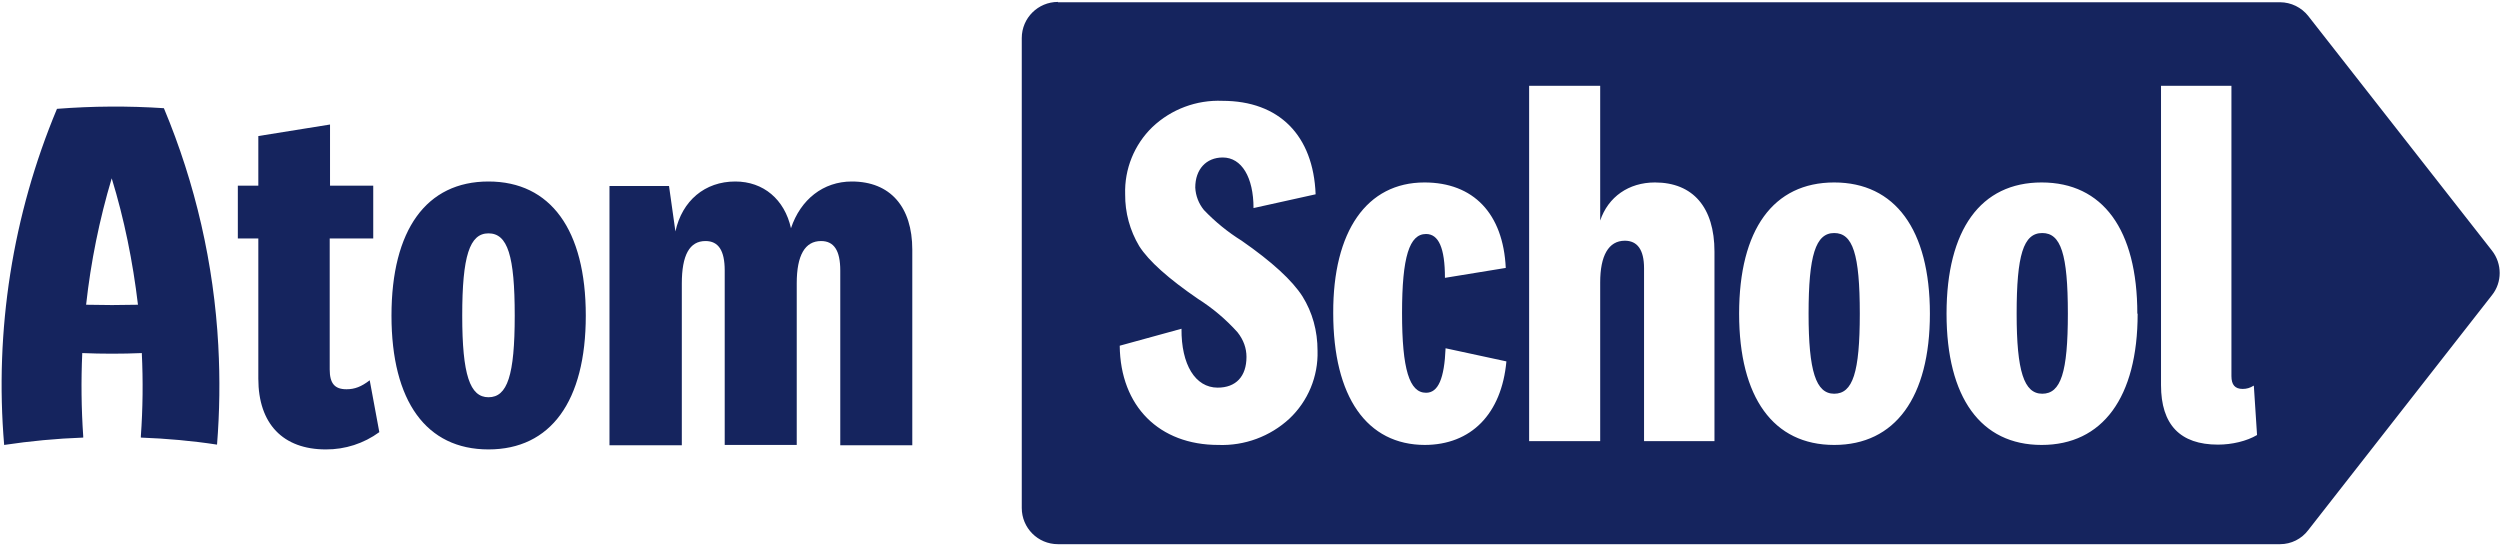
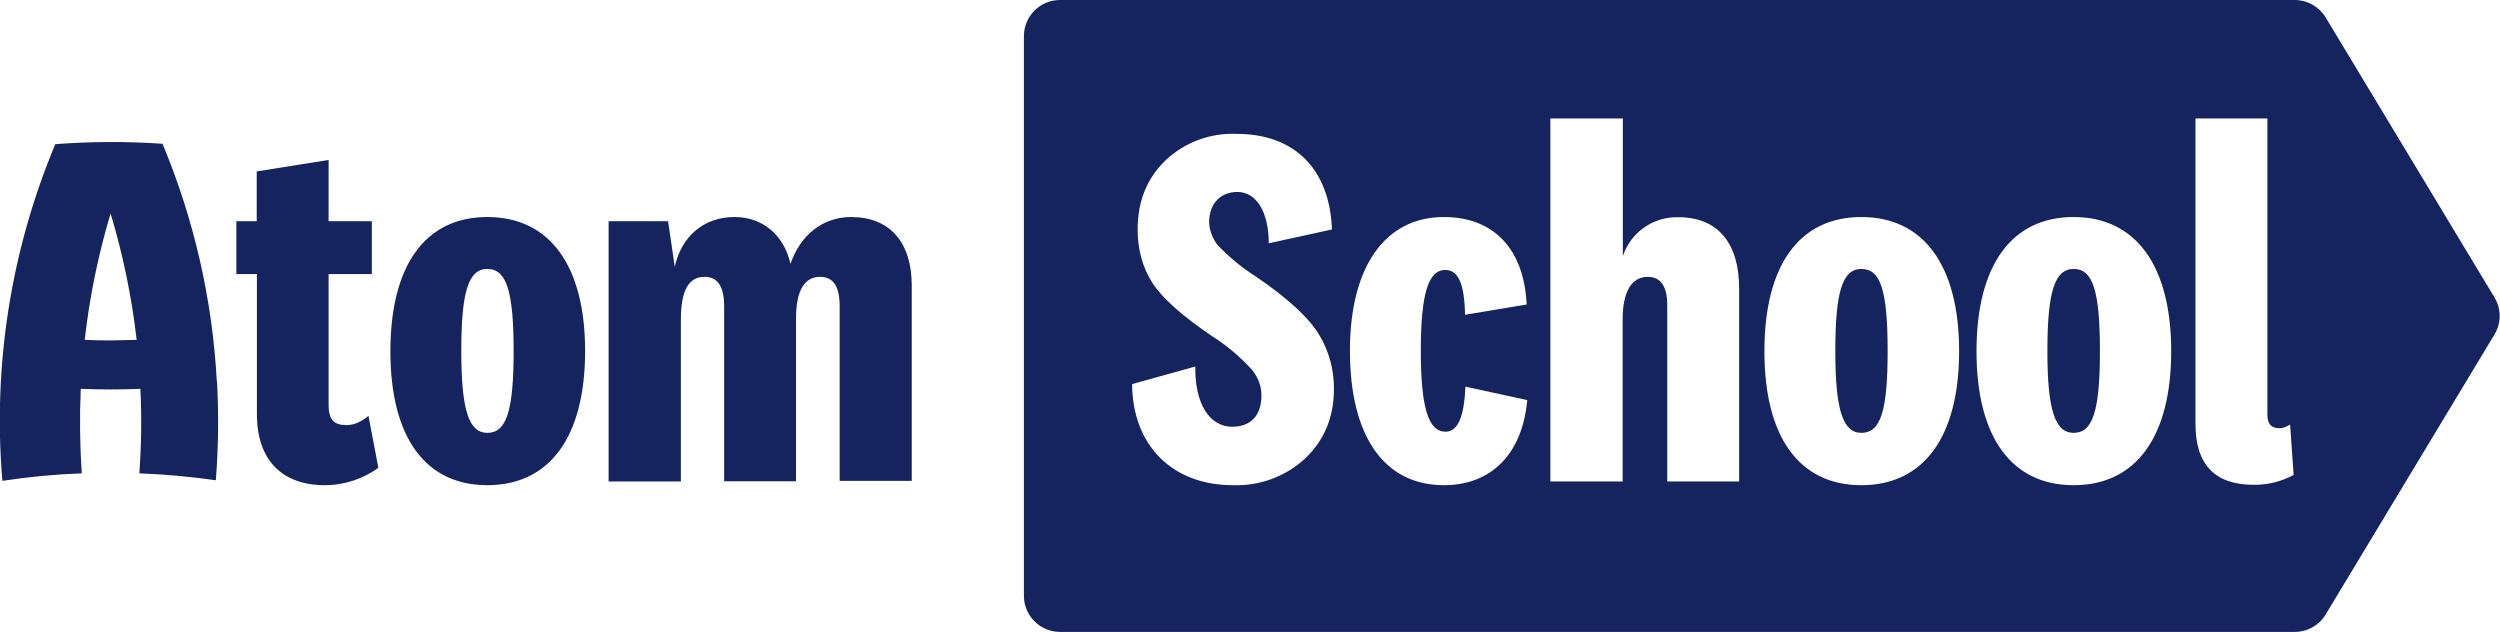
- <svg xmlns="http://www.w3.org/2000/svg" width="781" height="170" fill="none">
-   <path fill="#15245E" d="M68.2 108a223.5 223.5 0 0 0-17-74.2 232.6 232.6 0 0 0-33.4.2A223.3 223.3 0 0 0 1.3 139c8-1.2 16.3-2 24.7-2.3v-.4a228.6 228.6 0 0 1-.3-26 220.7 220.7 0 0 0 18.6 0 217 217 0 0 1-.3 26v.4c8 .3 16 1 23.8 2.2a229.6 229.6 0 0 0 .4-30.8ZM35 95.3l-8.1-.1a223 223 0 0 1 8-39.5c3.9 12.7 6.6 26 8.2 39.5l-8.1.1Zm194.7-38.6c8.8 0 15.4 5.6 17.4 14.6 3-9 10.1-14.6 19-14.6 12 0 18.9 7.9 18.9 21.3v61.1h-22.5V84.5c0-6.3-2-9.2-6-9.2-5 0-7.6 4.4-7.6 13.2V139h-22.5V84.5c0-6.3-2-9.2-6-9.2-5 0-7.4 4.4-7.4 13.3v50.5h-22.6v-81H209l2 14.2c2.1-9.6 9.2-15.6 18.7-15.6Zm-77.1 0c-19.4 0-30.3 15.1-30.3 41.9 0 26.8 10.9 41.8 30.3 41.8s30.4-15 30.4-41.8c0-26.8-11-41.9-30.4-41.9Zm0 67.4c-5.8 0-8.2-7-8.2-25.5 0-18.6 2.3-25.7 8.2-25.7 6 0 8.2 7 8.2 25.7s-2.3 25.5-8.2 25.5Zm-44.3-2.5c2.5 0 4.6-.8 7.2-2.8l3 16.2a28 28 0 0 1-16.7 5.4c-13.4 0-21.1-8-21.1-22.1V74.5h-6.4V58h6.4V42.5l22.4-3.6V58h13.5v16.5H103v40.9c0 4.3 1.5 6.2 5.2 6.2Z" />
-   <path fill="#15245E" fill-rule="evenodd" d="M330.5.6c-6.2 0-11.3 5-11.3 11.3v146.8c0 6.2 5 11.3 11.3 11.3h381.8a11 11 0 0 0 8.8-4.4l57.4-73.4c3.2-4 3.2-9.8 0-13.9L721.1 5a11.3 11.3 0 0 0-8.8-4.3H330.5Zm147.2 26.2v111h22.2V88.2c0-8.3 2.6-13 7.7-13 3.9 0 6 2.8 6 8.6v54h22V78.6c0-13.8-6.7-21.6-18.6-21.6-8.2 0-14.6 4.5-17.1 11.9V26.8h-22.2ZM704 120.5a6 6 0 0 1-3.4 1c-2.4 0-3.5-1.3-3.5-4V26.8h-22v93.5c0 12.4 6 18.6 17.8 18.6 4.4 0 9-1.1 12.2-3l-1-15.4ZM667.7 98c0-26.3-10.8-41-29.9-41-19 0-29.7 14.7-29.7 41 0 26.2 10.7 41 29.7 41s30-14.8 30-41ZM646 98c0 18.4-2.2 25-8 25-5.7 0-8-7-8-25 0-18.3 2.1-25.2 8-25.2 5.8 0 8 6.5 8 25.2Zm-73-41c19 0 29.9 14.7 29.9 41 0 26.2-10.9 41-29.9 41s-29.7-14.8-29.7-41c0-26.3 10.7-41 29.7-41Zm0 66c5.8 0 8-6.6 8-25 0-18.7-2.2-25.2-8-25.2s-8 7-8 25.2c0 18 2.3 25 8 25Zm-127.8 16c-18.2 0-28.7-15-28.7-41.2C416.4 72.2 427 57 445 57c15.3 0 24.6 9.7 25.4 26.7l-19 3.1c0-9.4-2-13.7-5.9-13.7-5.2 0-7.5 7.1-7.5 24.7s2.3 24.9 7.5 24.9c3.8 0 5.7-4.4 6.1-13.9l19 4.1c-1.5 16.4-11 26.1-25.6 26.1Zm-42.4-8.2a28 28 0 0 0 8.8-21.2c0-6.3-1.6-12-4.7-17-3.2-5-9.5-10.8-19-17.4a60.4 60.4 0 0 1-11.8-9.6 12 12 0 0 1-2.7-7c0-5.7 3.4-9.4 8.6-9.4 5.9 0 9.6 6.2 9.6 15.8l19.4-4.3c-.7-18.4-11.4-29.2-29.1-29.2a30 30 0 0 0-21.9 8.2 28 28 0 0 0-8.5 21 31 31 0 0 0 4.4 16.2c3 4.7 9.2 10.2 18.4 16.5a58.8 58.8 0 0 1 12.3 10.4c1.9 2.4 2.8 5 2.8 7.7 0 6.1-3.3 9.6-9 9.6-7 0-11.4-7.2-11.3-18.4l-19.3 5.3c.2 19 12.4 31 30.8 31a31 31 0 0 0 22.2-8.2Z" clip-rule="evenodd" />
+ <svg xmlns="http://www.w3.org/2000/svg" width="1266" height="320" fill="none">
+   <path fill="#15245E" d="M109.8 193.2A362.8 362.8 0 0 0 82.3 72.8 377.8 377.8 0 0 0 28 73 362.4 362.4 0 0 0 1.2 243.5c13.2-2 26.6-3.3 40.2-3.8v-.6a371.1 371.1 0 0 1-.5-42.2 358.2 358.2 0 0 0 30.2 0 352 352 0 0 1-.5 42.2v.6c13 .5 26 1.7 38.7 3.5a377.3 377.3 0 0 0 .6-50ZM56 172.4c-4.4 0-8.8-.1-13.1-.3a365 365 0 0 1 13.1-64 365 365 0 0 1 13.2 64l-13.2.3Zm316-62.5c14.2 0 25 9.1 28.3 23.7 5-14.6 16.4-23.7 30.7-23.7 19.5 0 30.7 12.7 30.7 34.6v99h-36.5V155c0-10.1-3.3-14.8-9.9-14.8-8 0-12.2 7-12.2 21.3v82.2h-36.4V155c0-10.1-3.4-14.8-10-14.8-8 0-11.9 7-11.9 21.6v82h-36.6V112h30.1l3.4 23.1c3.4-15.5 14.8-25.2 30.2-25.2Zm-125.2 0c-31.5 0-49.1 24.5-49.1 68 0 43.4 17.6 67.8 49.1 67.8s49.5-24.4 49.5-67.9c0-43.4-18-67.9-49.5-67.9Zm0 109.3c-9.3 0-13.2-11.2-13.2-41.4 0-30.1 3.6-41.6 13.2-41.6 9.7 0 13.3 11.2 13.3 41.6 0 30.5-3.7 41.4-13.3 41.4Zm-71.9-3.9c4.1 0 7.5-1.3 11.7-4.7l5 26.3c-7.4 5.4-17 8.8-27.1 8.8-21.9 0-34.4-13-34.4-35.9v-71h-10.4V112H130V86.8l36.4-5.8v31h21.9v26.8h-21.9V205c0 7 2.4 10.2 8.4 10.2Zm888.5-37.5c0 30.5-3.7 41.4-13.3 41.4-9.4 0-13.3-11.4-13.3-41.4 0-30.1 3.7-41.6 13.3-41.6 9.6 0 13.3 10.7 13.3 41.6Zm-107.5 0c0 30.5-3.6 41.4-13.3 41.4-9.3 0-13.2-11.4-13.2-41.4 0-30.1 3.6-41.6 13.2-41.6 9.7 0 13.3 10.7 13.3 41.6Z" />
+   <path fill="#15245E" fill-rule="evenodd" d="M536.8 0a18.3 18.3 0 0 0-18.3 18.3v283.4c0 10.1 8.2 18.3 18.3 18.3h625.3c6.4 0 12.3-3.3 15.6-8.8l85.5-141.8c3.5-5.8 3.5-13 0-18.8L1177.7 8.8a18.3 18.3 0 0 0-15.6-8.8H536.8Zm248.3 243.7V60h36.7v69.7A28.8 28.8 0 0 1 850 110c19.8 0 30.7 13 30.7 36v97.8h-36.4v-89.3c0-9.6-3.4-14.3-9.9-14.3-8.3 0-12.7 7.8-12.7 21.6v82H785Zm368.8-26.8c2.1 0 3.7-.6 5.8-1.9l1.8 25.5a41 41 0 0 1-20.3 5c-19.5 0-29.4-10.2-29.4-30.7V60h36.4v150c0 4.4 1.8 6.8 5.7 6.8Zm-54.4-39c0-43.5-18-68-49.4-68-31.5 0-49.2 24.5-49.2 68 0 43.4 17.7 67.8 49.2 67.8 31.5 0 49.4-24.4 49.4-67.9Zm-107.4 0c0-43.5-18-68-49.5-68s-49.1 24.5-49.1 68c0 43.4 17.6 67.8 49.1 67.8s49.5-24.4 49.5-67.9Zm-260.9 67.8c-30.2 0-47.6-24.7-47.6-68.1 0-42.4 17.7-67.7 47.6-67.7 25.2 0 40.6 16.2 41.9 44.3l-31.2 5.2c-.3-15.6-3.4-22.7-10-22.7-8.5 0-12.4 11.7-12.4 40.9 0 29.1 3.9 41 12.5 41 6.2 0 9.4-7.2 10.1-22.8l31.3 6.8c-2.4 27-18 43.1-42.2 43.1Zm-55.7-48.6c0 14.3-5 26-14.6 35.1a51.2 51.2 0 0 1-36.6 13.5c-30.5 0-50.8-20-51-51.2l32-8.9c-.3 18.5 7 30.5 18.7 30.5 9.4 0 14.8-5.7 14.8-15.9 0-4.4-1.5-8.8-4.6-12.7a97.3 97.3 0 0 0-20.3-17.2c-15.4-10.4-25.5-19.5-30.5-27.3-5-8-7.3-17-7.3-26.8 0-14.3 4.7-25.8 14-34.9a49.5 49.5 0 0 1 36.2-13.5c29.4 0 47.1 18 48.2 48.4l-32 7c0-15.9-6.3-26-15.9-26-8.6 0-14.3 6-14.3 15.3a20 20 0 0 0 4.4 11.7 104 104 0 0 0 19.5 16c15.9 10.8 26.3 20.5 31.5 28.8a52 52 0 0 1 7.8 28Z" clip-rule="evenodd" />
</svg>
